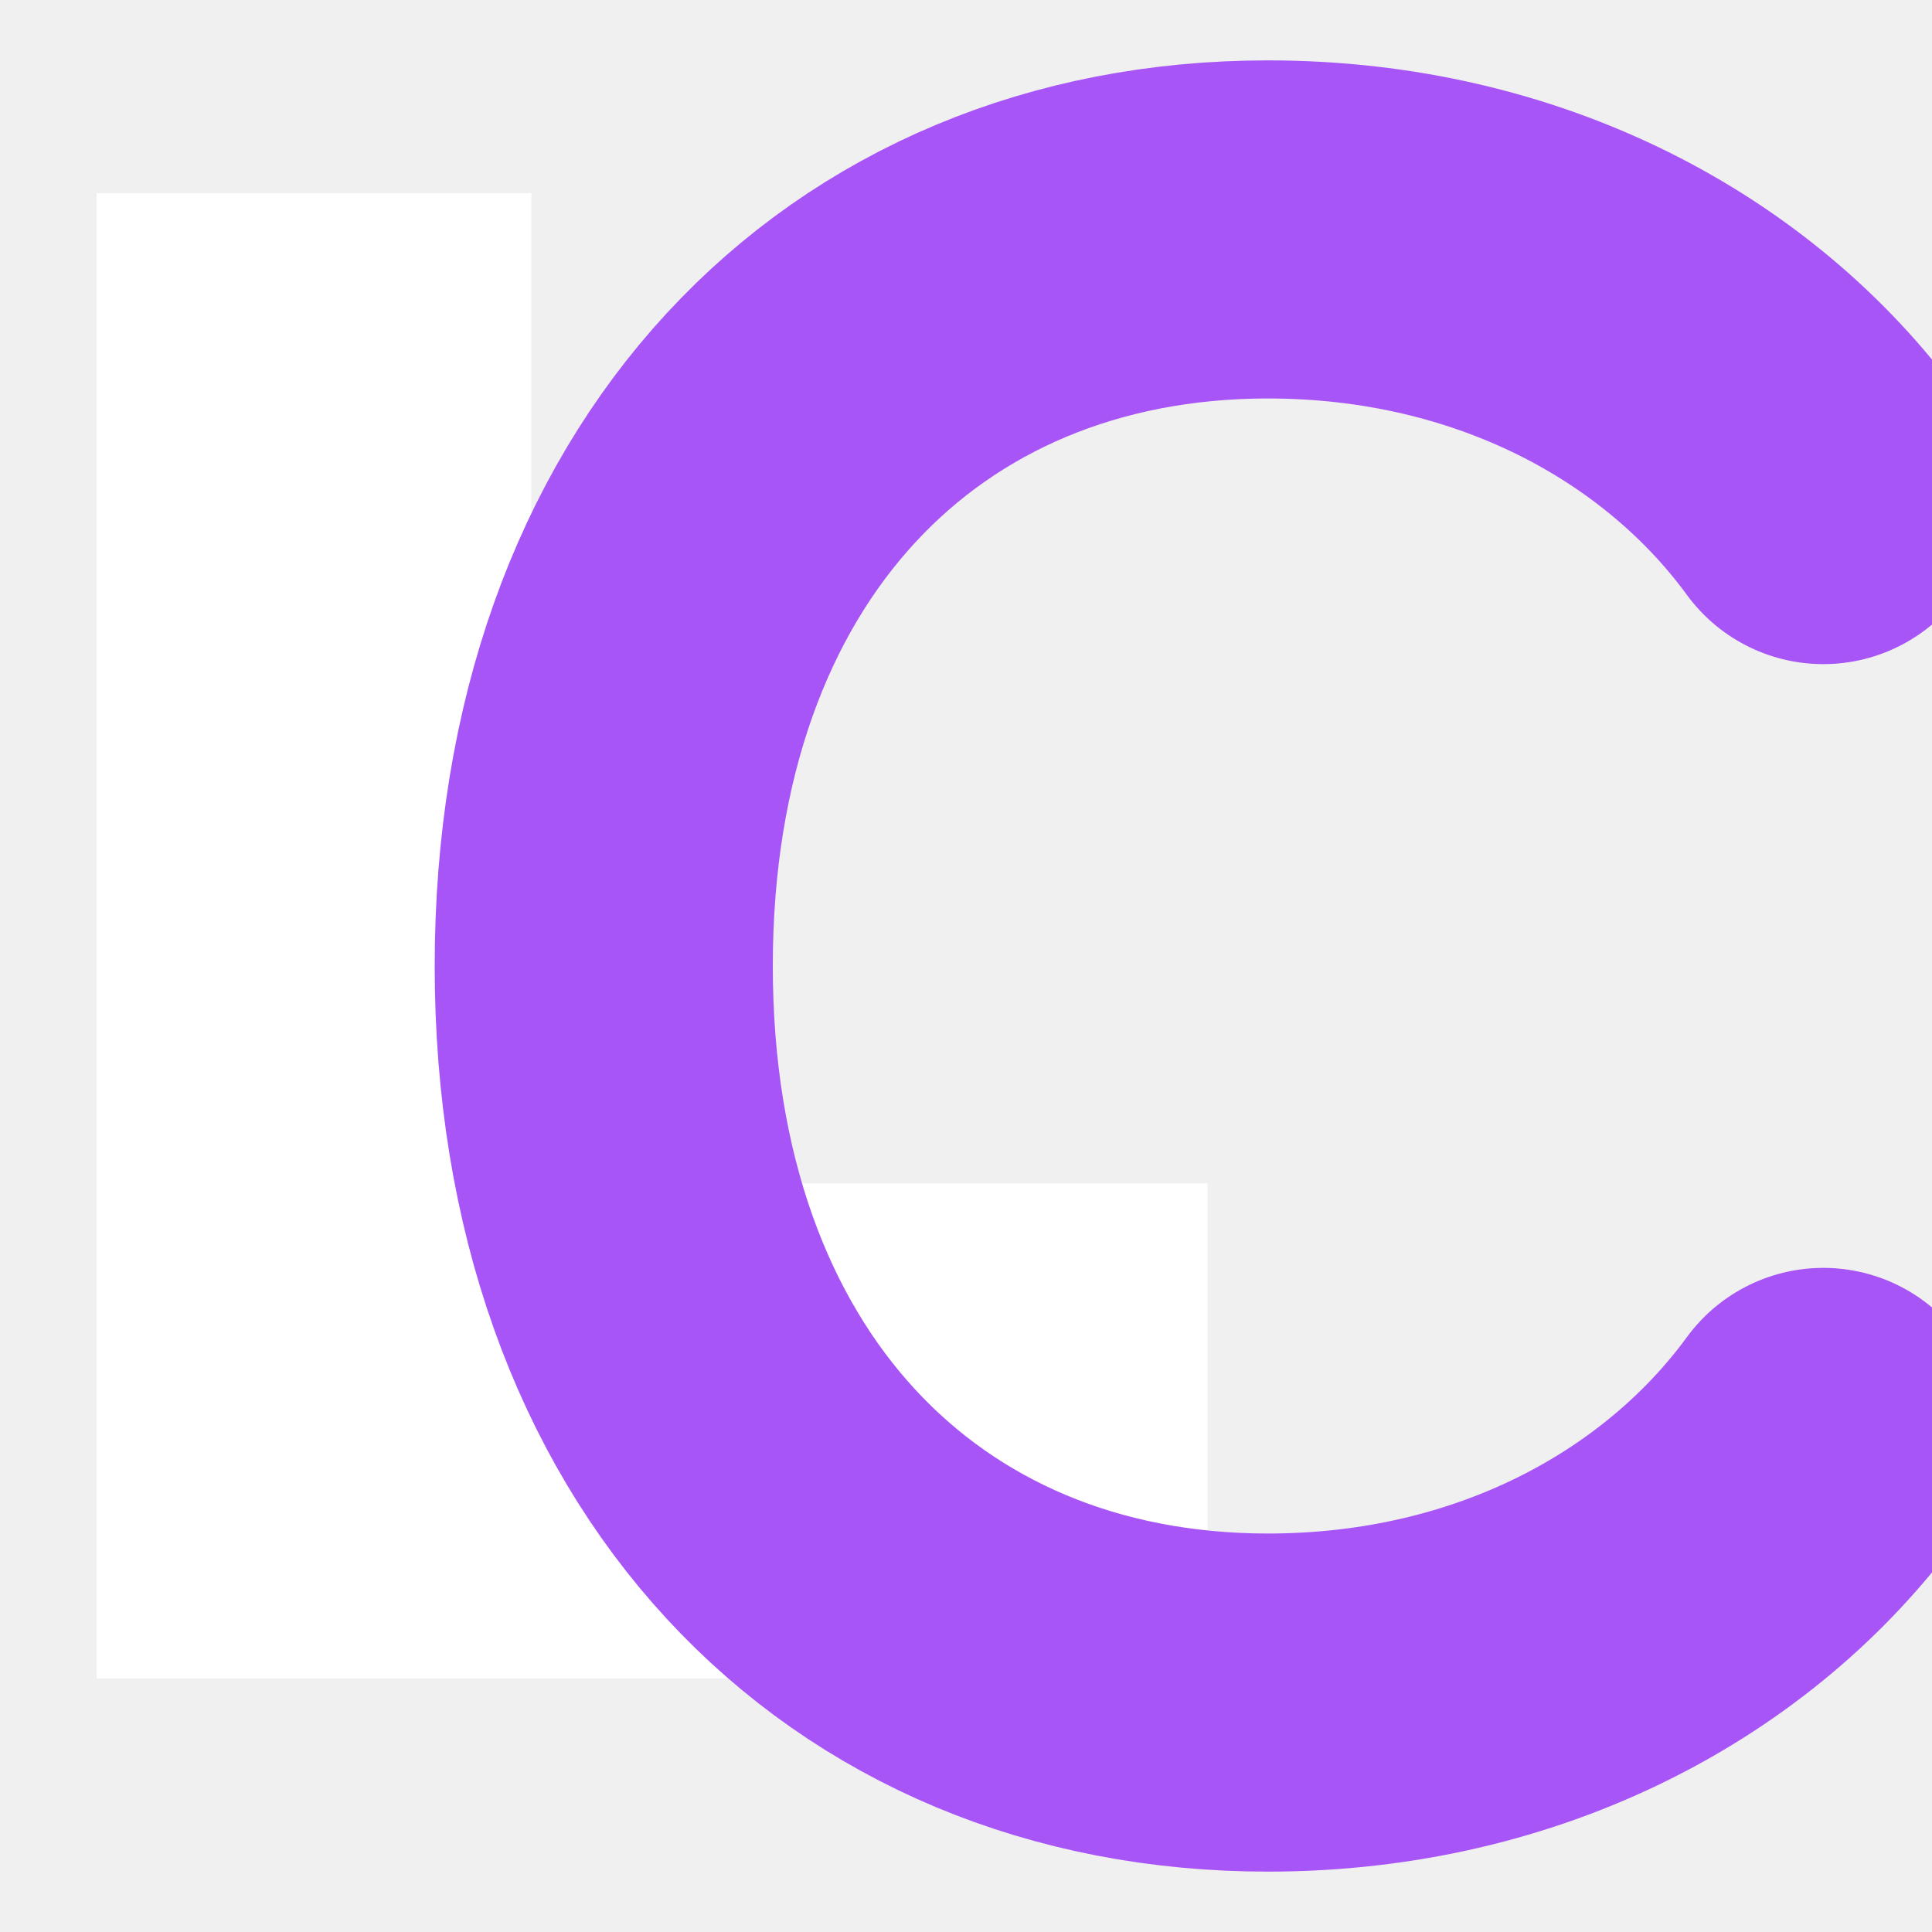
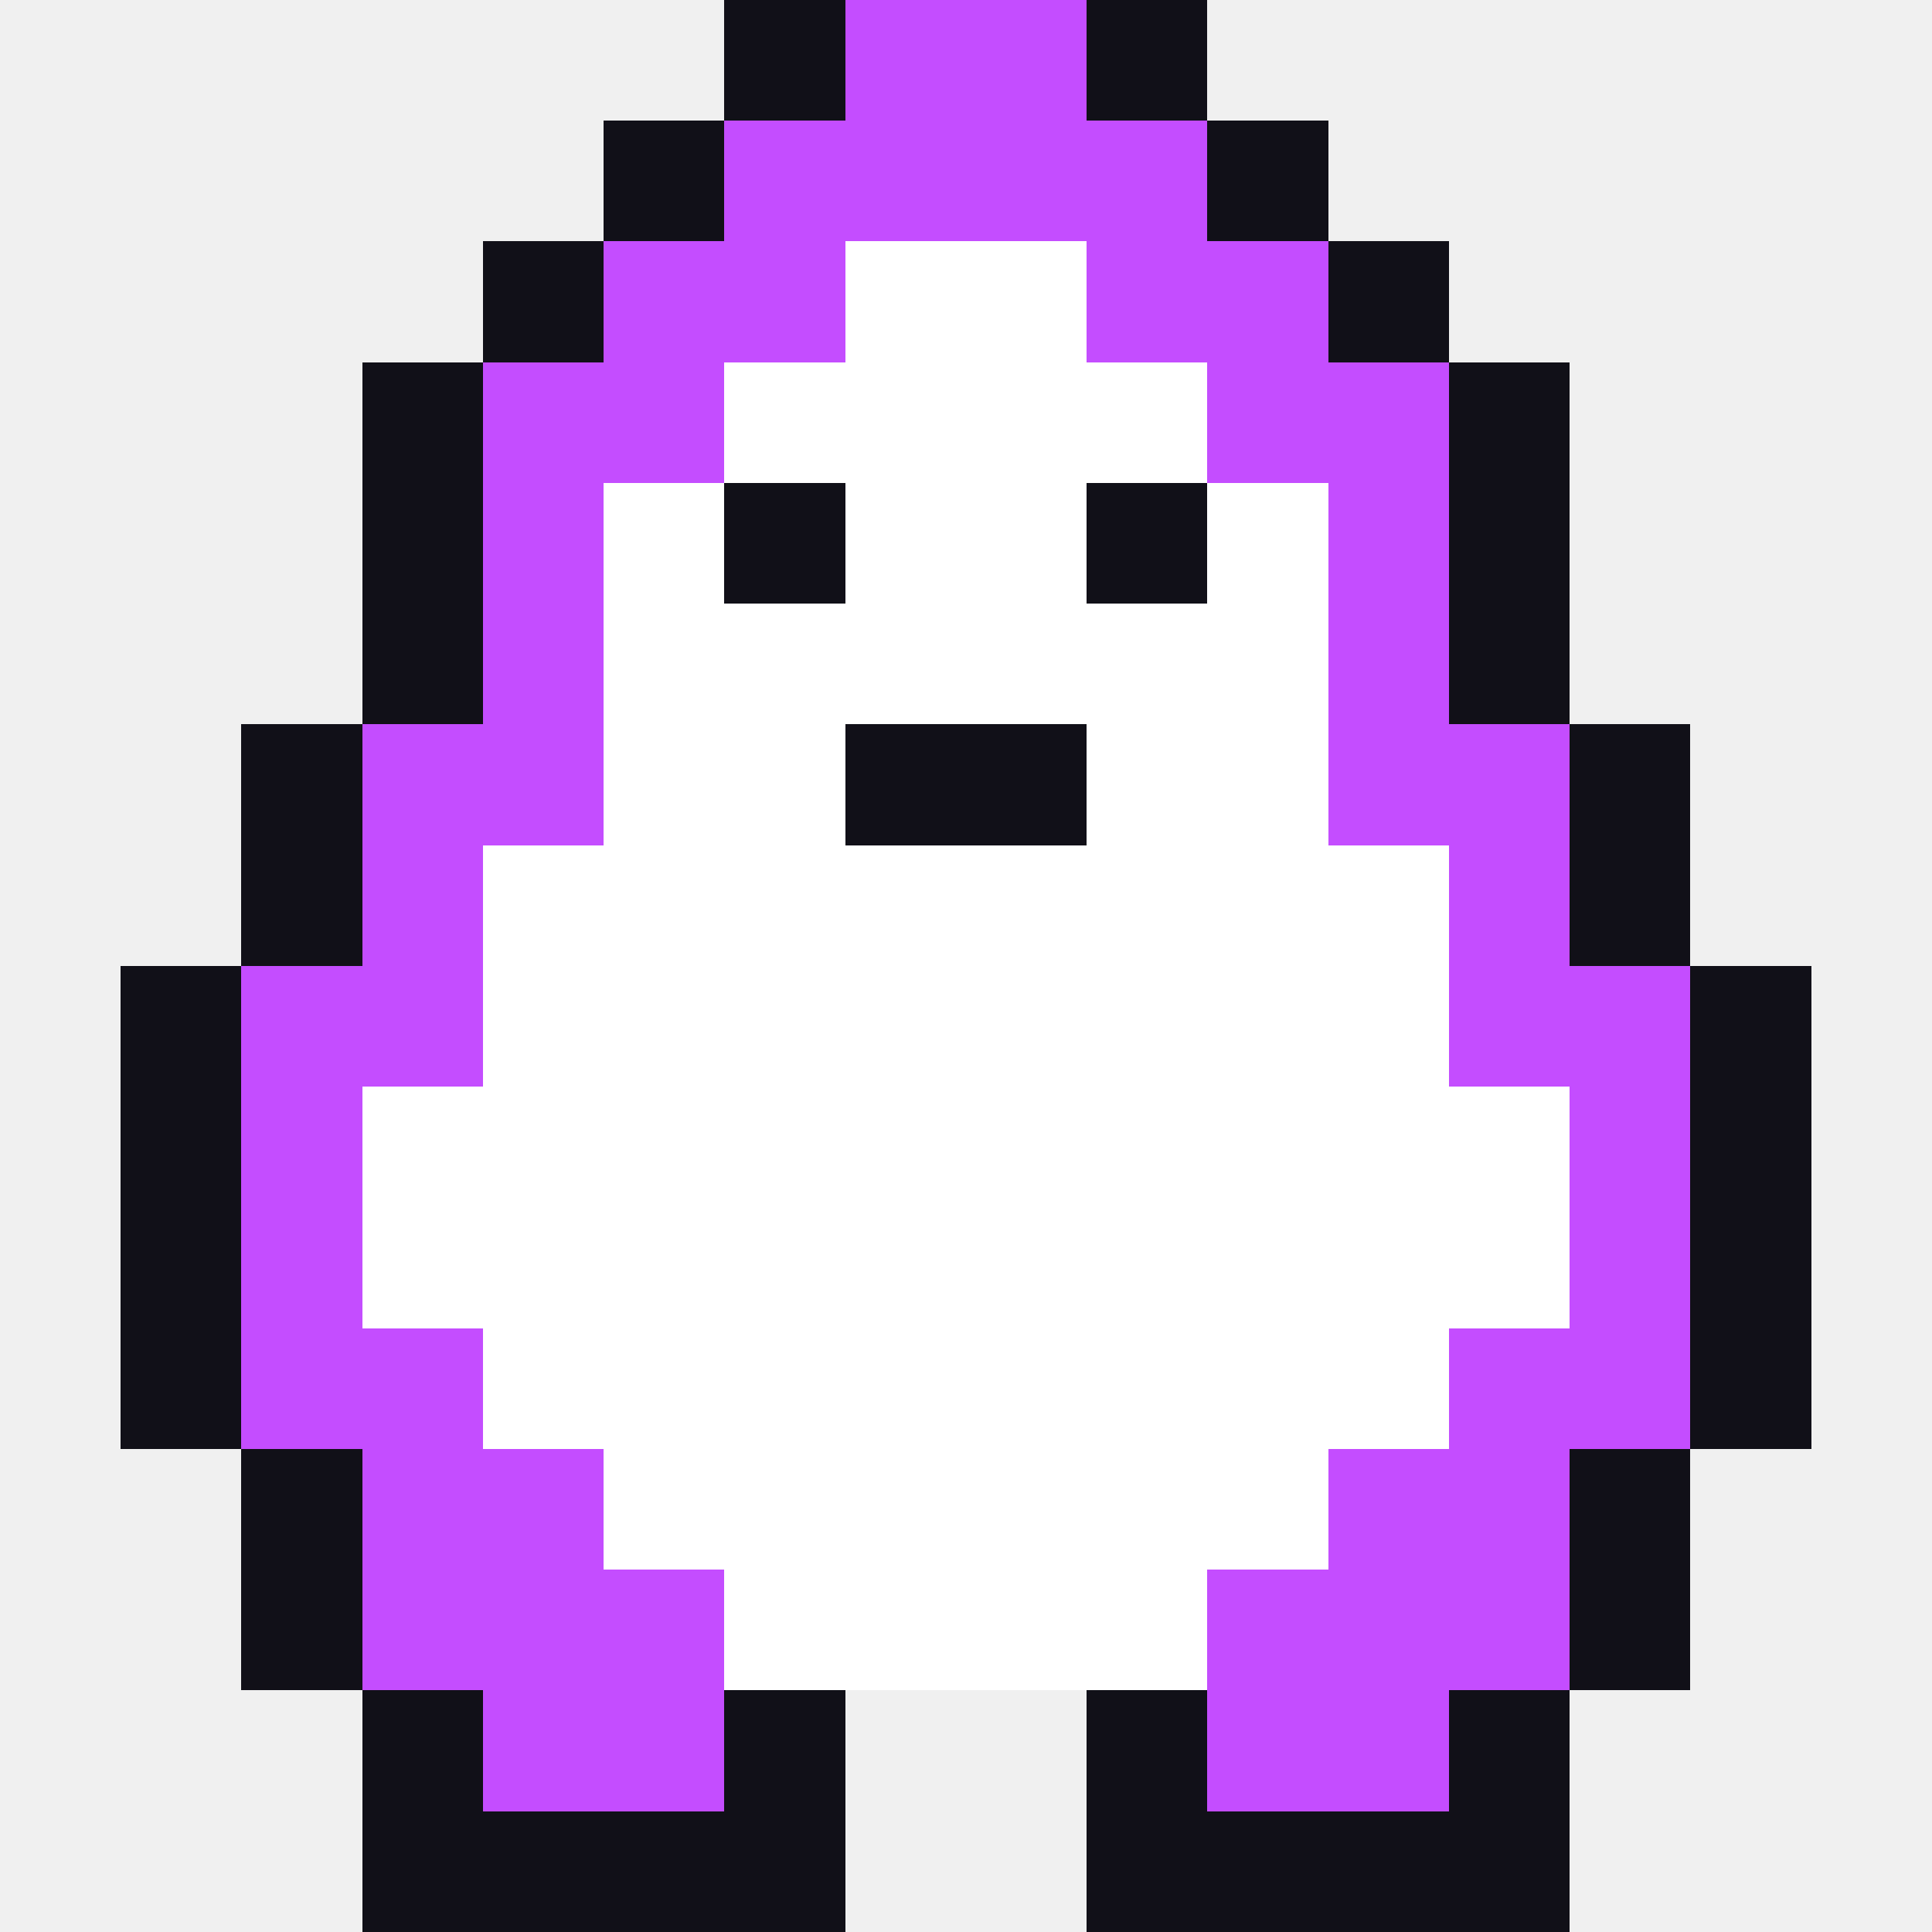
- <svg xmlns="http://www.w3.org/2000/svg" viewBox="0 0 32 32">
-   <path fill="#ffffff" d="M1.6 3.2h7.2v16.4H20v8.2H1.6z" />
-   <path fill="none" stroke="#A855F7" stroke-width="5.6" stroke-linecap="round" d="M30.2 8.2c-1.9-2.6-5.2-4.4-9.2-4.4-6.4 0-11 4.7-11 12.2s4.6 12.2 11 12.2c4 0 7.3-1.8 9.2-4.4" />
+ <svg xmlns="http://www.w3.org/2000/svg" viewBox="0 0 16 16" shape-rendering="crispEdges">
+   <rect x="6" y="0" width="1" height="1" fill="#111018" />
+   <rect x="7" y="0" width="1" height="1" fill="#C44DFF" />
+   <rect x="8" y="0" width="1" height="1" fill="#C44DFF" />
+   <rect x="9" y="0" width="1" height="1" fill="#111018" />
+   <rect x="5" y="1" width="1" height="1" fill="#111018" />
+   <rect x="6" y="1" width="1" height="1" fill="#C44DFF" />
+   <rect x="7" y="1" width="1" height="1" fill="#C44DFF" />
+   <rect x="8" y="1" width="1" height="1" fill="#C44DFF" />
+   <rect x="9" y="1" width="1" height="1" fill="#C44DFF" />
+   <rect x="10" y="1" width="1" height="1" fill="#111018" />
+   <rect x="4" y="2" width="1" height="1" fill="#111018" />
+   <rect x="5" y="2" width="1" height="1" fill="#C44DFF" />
+   <rect x="6" y="2" width="1" height="1" fill="#C44DFF" />
+   <rect x="7" y="2" width="1" height="1" fill="#FFFFFF" />
+   <rect x="8" y="2" width="1" height="1" fill="#FFFFFF" />
+   <rect x="9" y="2" width="1" height="1" fill="#C44DFF" />
+   <rect x="10" y="2" width="1" height="1" fill="#C44DFF" />
+   <rect x="11" y="2" width="1" height="1" fill="#111018" />
+   <rect x="3" y="3" width="1" height="1" fill="#111018" />
+   <rect x="4" y="3" width="1" height="1" fill="#C44DFF" />
+   <rect x="5" y="3" width="1" height="1" fill="#C44DFF" />
+   <rect x="6" y="3" width="1" height="1" fill="#FFFFFF" />
+   <rect x="7" y="3" width="1" height="1" fill="#FFFFFF" />
+   <rect x="8" y="3" width="1" height="1" fill="#FFFFFF" />
+   <rect x="9" y="3" width="1" height="1" fill="#FFFFFF" />
+   <rect x="10" y="3" width="1" height="1" fill="#C44DFF" />
+   <rect x="11" y="3" width="1" height="1" fill="#C44DFF" />
+   <rect x="12" y="3" width="1" height="1" fill="#111018" />
+   <rect x="3" y="4" width="1" height="1" fill="#111018" />
+   <rect x="4" y="4" width="1" height="1" fill="#C44DFF" />
+   <rect x="5" y="4" width="1" height="1" fill="#FFFFFF" />
+   <rect x="6" y="4" width="1" height="1" fill="#111018" />
+   <rect x="7" y="4" width="1" height="1" fill="#FFFFFF" />
+   <rect x="8" y="4" width="1" height="1" fill="#FFFFFF" />
+   <rect x="9" y="4" width="1" height="1" fill="#111018" />
+   <rect x="10" y="4" width="1" height="1" fill="#FFFFFF" />
+   <rect x="11" y="4" width="1" height="1" fill="#C44DFF" />
+   <rect x="12" y="4" width="1" height="1" fill="#111018" />
+   <rect x="3" y="5" width="1" height="1" fill="#111018" />
+   <rect x="4" y="5" width="1" height="1" fill="#C44DFF" />
+   <rect x="5" y="5" width="1" height="1" fill="#FFFFFF" />
+   <rect x="6" y="5" width="1" height="1" fill="#FFFFFF" />
+   <rect x="7" y="5" width="1" height="1" fill="#FFFFFF" />
+   <rect x="8" y="5" width="1" height="1" fill="#FFFFFF" />
+   <rect x="9" y="5" width="1" height="1" fill="#FFFFFF" />
+   <rect x="10" y="5" width="1" height="1" fill="#FFFFFF" />
+   <rect x="11" y="5" width="1" height="1" fill="#C44DFF" />
+   <rect x="12" y="5" width="1" height="1" fill="#111018" />
+   <rect x="2" y="6" width="1" height="1" fill="#111018" />
+   <rect x="3" y="6" width="1" height="1" fill="#C44DFF" />
+   <rect x="4" y="6" width="1" height="1" fill="#C44DFF" />
+   <rect x="5" y="6" width="1" height="1" fill="#FFFFFF" />
+   <rect x="6" y="6" width="1" height="1" fill="#FFFFFF" />
+   <rect x="7" y="6" width="1" height="1" fill="#111018" />
+   <rect x="8" y="6" width="1" height="1" fill="#111018" />
+   <rect x="9" y="6" width="1" height="1" fill="#FFFFFF" />
+   <rect x="10" y="6" width="1" height="1" fill="#FFFFFF" />
+   <rect x="11" y="6" width="1" height="1" fill="#C44DFF" />
+   <rect x="12" y="6" width="1" height="1" fill="#C44DFF" />
+   <rect x="13" y="6" width="1" height="1" fill="#111018" />
+   <rect x="2" y="7" width="1" height="1" fill="#111018" />
+   <rect x="3" y="7" width="1" height="1" fill="#C44DFF" />
+   <rect x="4" y="7" width="1" height="1" fill="#FFFFFF" />
+   <rect x="5" y="7" width="1" height="1" fill="#FFFFFF" />
+   <rect x="6" y="7" width="1" height="1" fill="#FFFFFF" />
+   <rect x="7" y="7" width="1" height="1" fill="#FFFFFF" />
+   <rect x="8" y="7" width="1" height="1" fill="#FFFFFF" />
+   <rect x="9" y="7" width="1" height="1" fill="#FFFFFF" />
+   <rect x="10" y="7" width="1" height="1" fill="#FFFFFF" />
+   <rect x="11" y="7" width="1" height="1" fill="#FFFFFF" />
+   <rect x="12" y="7" width="1" height="1" fill="#C44DFF" />
+   <rect x="13" y="7" width="1" height="1" fill="#111018" />
+   <rect x="1" y="8" width="1" height="1" fill="#111018" />
+   <rect x="2" y="8" width="1" height="1" fill="#C44DFF" />
+   <rect x="3" y="8" width="1" height="1" fill="#C44DFF" />
+   <rect x="4" y="8" width="1" height="1" fill="#FFFFFF" />
+   <rect x="5" y="8" width="1" height="1" fill="#FFFFFF" />
+   <rect x="6" y="8" width="1" height="1" fill="#FFFFFF" />
+   <rect x="7" y="8" width="1" height="1" fill="#FFFFFF" />
+   <rect x="8" y="8" width="1" height="1" fill="#FFFFFF" />
+   <rect x="9" y="8" width="1" height="1" fill="#FFFFFF" />
+   <rect x="10" y="8" width="1" height="1" fill="#FFFFFF" />
+   <rect x="11" y="8" width="1" height="1" fill="#FFFFFF" />
+   <rect x="12" y="8" width="1" height="1" fill="#C44DFF" />
+   <rect x="13" y="8" width="1" height="1" fill="#C44DFF" />
+   <rect x="14" y="8" width="1" height="1" fill="#111018" />
+   <rect x="1" y="9" width="1" height="1" fill="#111018" />
+   <rect x="2" y="9" width="1" height="1" fill="#C44DFF" />
+   <rect x="3" y="9" width="1" height="1" fill="#FFFFFF" />
+   <rect x="4" y="9" width="1" height="1" fill="#FFFFFF" />
+   <rect x="5" y="9" width="1" height="1" fill="#FFFFFF" />
+   <rect x="6" y="9" width="1" height="1" fill="#FFFFFF" />
+   <rect x="7" y="9" width="1" height="1" fill="#FFFFFF" />
+   <rect x="8" y="9" width="1" height="1" fill="#FFFFFF" />
+   <rect x="9" y="9" width="1" height="1" fill="#FFFFFF" />
+   <rect x="10" y="9" width="1" height="1" fill="#FFFFFF" />
+   <rect x="11" y="9" width="1" height="1" fill="#FFFFFF" />
+   <rect x="12" y="9" width="1" height="1" fill="#FFFFFF" />
+   <rect x="13" y="9" width="1" height="1" fill="#C44DFF" />
+   <rect x="14" y="9" width="1" height="1" fill="#111018" />
+   <rect x="1" y="10" width="1" height="1" fill="#111018" />
+   <rect x="2" y="10" width="1" height="1" fill="#C44DFF" />
+   <rect x="3" y="10" width="1" height="1" fill="#FFFFFF" />
+   <rect x="4" y="10" width="1" height="1" fill="#FFFFFF" />
+   <rect x="5" y="10" width="1" height="1" fill="#FFFFFF" />
+   <rect x="6" y="10" width="1" height="1" fill="#FFFFFF" />
+   <rect x="7" y="10" width="1" height="1" fill="#FFFFFF" />
+   <rect x="8" y="10" width="1" height="1" fill="#FFFFFF" />
+   <rect x="9" y="10" width="1" height="1" fill="#FFFFFF" />
+   <rect x="10" y="10" width="1" height="1" fill="#FFFFFF" />
+   <rect x="11" y="10" width="1" height="1" fill="#FFFFFF" />
+   <rect x="12" y="10" width="1" height="1" fill="#FFFFFF" />
+   <rect x="13" y="10" width="1" height="1" fill="#C44DFF" />
+   <rect x="14" y="10" width="1" height="1" fill="#111018" />
+   <rect x="1" y="11" width="1" height="1" fill="#111018" />
+   <rect x="2" y="11" width="1" height="1" fill="#C44DFF" />
+   <rect x="3" y="11" width="1" height="1" fill="#C44DFF" />
+   <rect x="4" y="11" width="1" height="1" fill="#FFFFFF" />
+   <rect x="5" y="11" width="1" height="1" fill="#FFFFFF" />
+   <rect x="6" y="11" width="1" height="1" fill="#FFFFFF" />
+   <rect x="7" y="11" width="1" height="1" fill="#FFFFFF" />
+   <rect x="8" y="11" width="1" height="1" fill="#FFFFFF" />
+   <rect x="9" y="11" width="1" height="1" fill="#FFFFFF" />
+   <rect x="10" y="11" width="1" height="1" fill="#FFFFFF" />
+   <rect x="11" y="11" width="1" height="1" fill="#FFFFFF" />
+   <rect x="12" y="11" width="1" height="1" fill="#C44DFF" />
+   <rect x="13" y="11" width="1" height="1" fill="#C44DFF" />
+   <rect x="14" y="11" width="1" height="1" fill="#111018" />
+   <rect x="2" y="12" width="1" height="1" fill="#111018" />
+   <rect x="3" y="12" width="1" height="1" fill="#C44DFF" />
+   <rect x="4" y="12" width="1" height="1" fill="#C44DFF" />
+   <rect x="5" y="12" width="1" height="1" fill="#FFFFFF" />
+   <rect x="6" y="12" width="1" height="1" fill="#FFFFFF" />
+   <rect x="7" y="12" width="1" height="1" fill="#FFFFFF" />
+   <rect x="8" y="12" width="1" height="1" fill="#FFFFFF" />
+   <rect x="9" y="12" width="1" height="1" fill="#FFFFFF" />
+   <rect x="10" y="12" width="1" height="1" fill="#FFFFFF" />
+   <rect x="11" y="12" width="1" height="1" fill="#C44DFF" />
+   <rect x="12" y="12" width="1" height="1" fill="#C44DFF" />
+   <rect x="13" y="12" width="1" height="1" fill="#111018" />
+   <rect x="2" y="13" width="1" height="1" fill="#111018" />
+   <rect x="3" y="13" width="1" height="1" fill="#C44DFF" />
+   <rect x="4" y="13" width="1" height="1" fill="#C44DFF" />
+   <rect x="5" y="13" width="1" height="1" fill="#C44DFF" />
+   <rect x="6" y="13" width="1" height="1" fill="#FFFFFF" />
+   <rect x="7" y="13" width="1" height="1" fill="#FFFFFF" />
+   <rect x="8" y="13" width="1" height="1" fill="#FFFFFF" />
+   <rect x="9" y="13" width="1" height="1" fill="#FFFFFF" />
+   <rect x="10" y="13" width="1" height="1" fill="#C44DFF" />
+   <rect x="11" y="13" width="1" height="1" fill="#C44DFF" />
+   <rect x="12" y="13" width="1" height="1" fill="#C44DFF" />
+   <rect x="13" y="13" width="1" height="1" fill="#111018" />
+   <rect x="3" y="14" width="1" height="1" fill="#111018" />
+   <rect x="4" y="14" width="1" height="1" fill="#C44DFF" />
+   <rect x="5" y="14" width="1" height="1" fill="#C44DFF" />
+   <rect x="6" y="14" width="1" height="1" fill="#111018" />
+   <rect x="9" y="14" width="1" height="1" fill="#111018" />
+   <rect x="10" y="14" width="1" height="1" fill="#C44DFF" />
+   <rect x="11" y="14" width="1" height="1" fill="#C44DFF" />
+   <rect x="12" y="14" width="1" height="1" fill="#111018" />
+   <rect x="3" y="15" width="1" height="1" fill="#111018" />
+   <rect x="4" y="15" width="1" height="1" fill="#111018" />
+   <rect x="5" y="15" width="1" height="1" fill="#111018" />
+   <rect x="6" y="15" width="1" height="1" fill="#111018" />
+   <rect x="9" y="15" width="1" height="1" fill="#111018" />
+   <rect x="10" y="15" width="1" height="1" fill="#111018" />
+   <rect x="11" y="15" width="1" height="1" fill="#111018" />
+   <rect x="12" y="15" width="1" height="1" fill="#111018" />
</svg>
